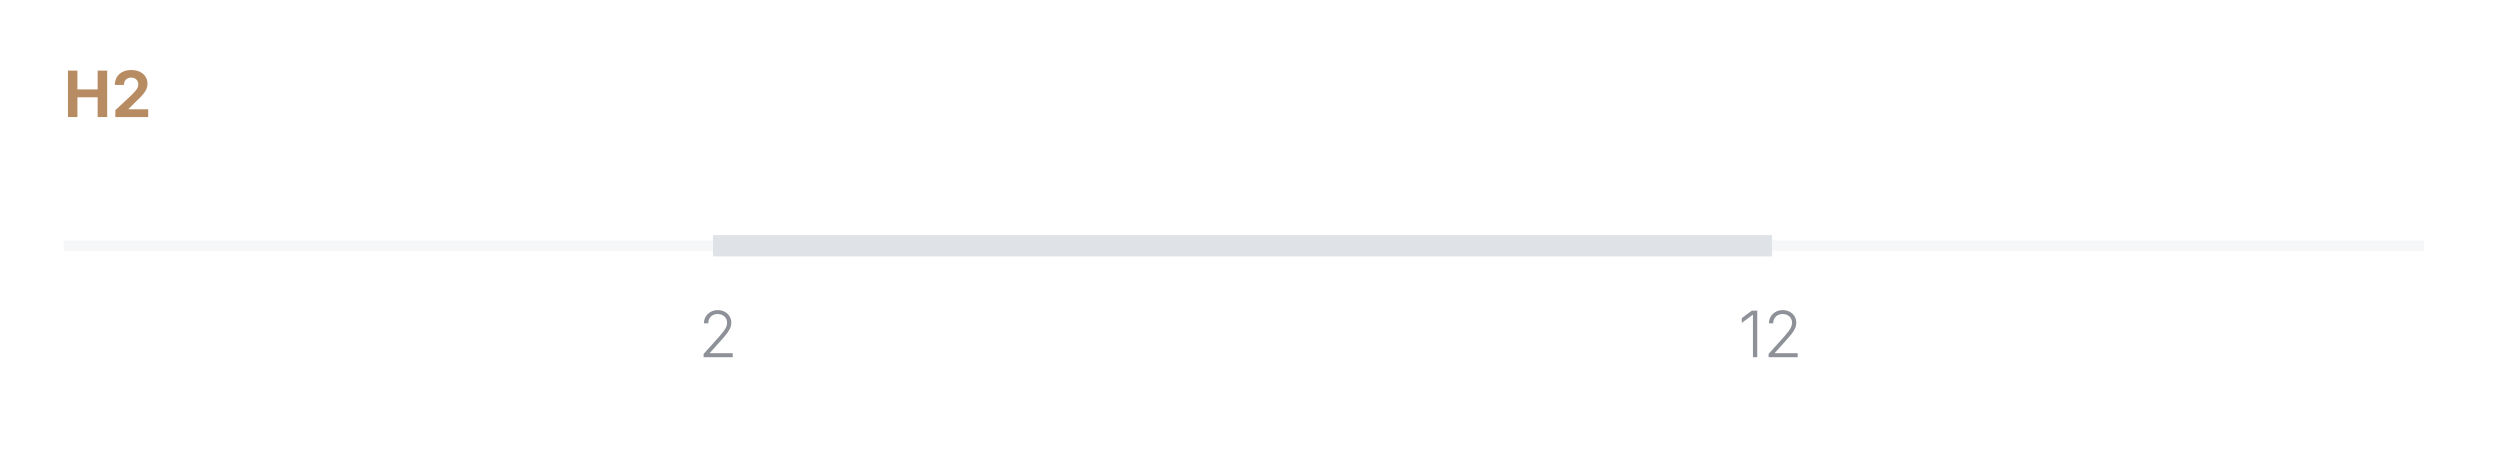
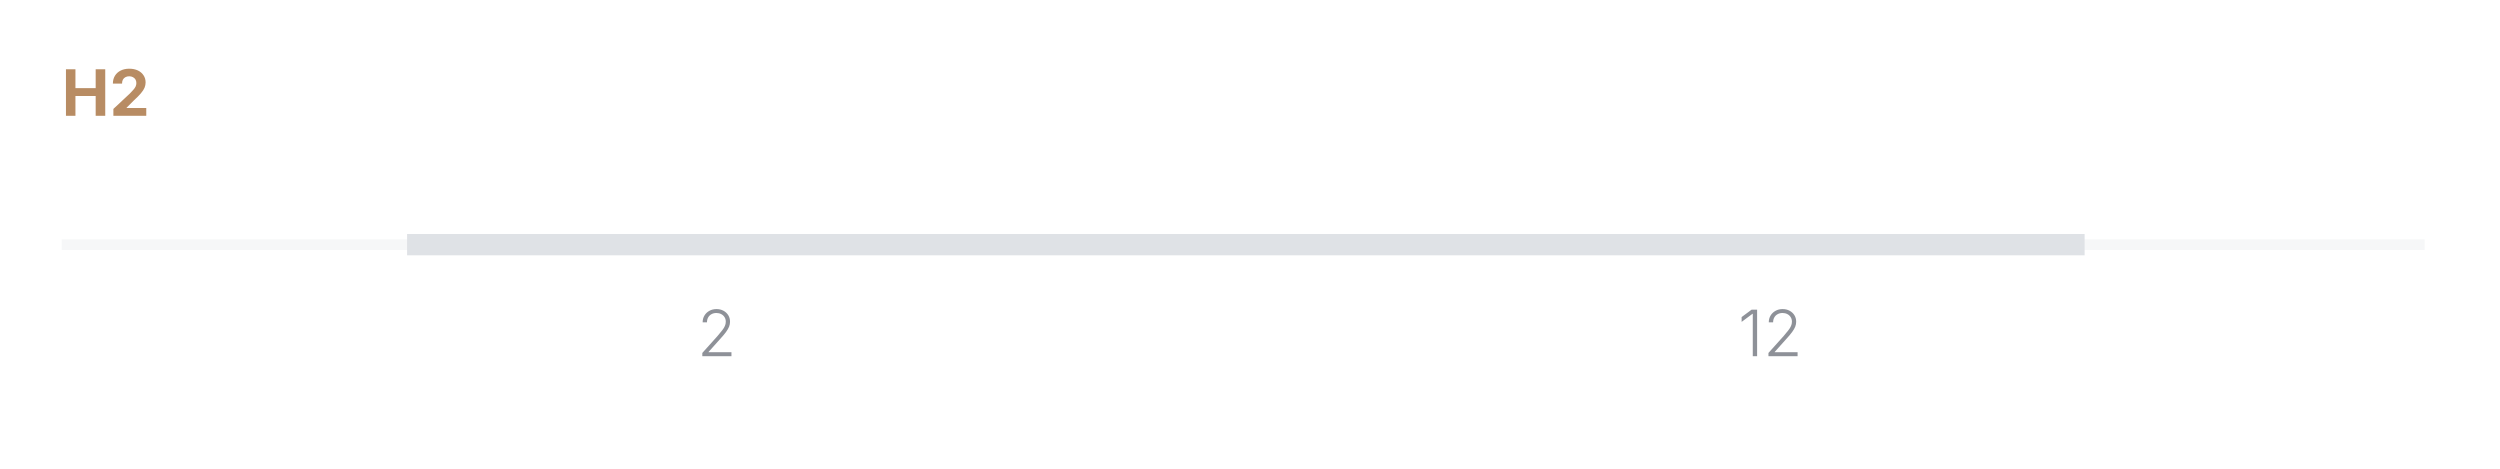
- <svg xmlns="http://www.w3.org/2000/svg" width="913" height="171" viewBox="0 0 913 171" fill="none">
-   <path d="M23.266 89.755H885.27" stroke="#F6F7F8" style="stroke:#F6F7F8;stroke:color(display-p3 0.965 0.969 0.973);stroke-opacity:1;" stroke-width="3.887" stroke-miterlimit="10" stroke-linejoin="round" />
-   <path fill-rule="evenodd" clip-rule="evenodd" d="M260.391 85.868H647.163V93.643H260.391V85.868Z" fill="#DFE2E6" style="fill:#DFE2E6;fill:color(display-p3 0.875 0.886 0.902);fill-opacity:1;" />
-   <path d="M24.816 42.759V25.782H28.279V32.645H35.658V25.782H39.151V42.759H35.658V35.531H28.279V42.759H24.816ZM42.12 42.759V40.238L48.133 34.62C48.639 34.113 49.064 33.658 49.408 33.253C49.773 32.848 50.046 32.453 50.228 32.068C50.41 31.663 50.502 31.238 50.502 30.793C50.502 30.287 50.39 29.852 50.167 29.487C49.945 29.123 49.631 28.839 49.226 28.637C48.841 28.434 48.396 28.333 47.89 28.333C47.363 28.333 46.898 28.444 46.493 28.667C46.108 28.869 45.804 29.173 45.582 29.578C45.379 29.963 45.278 30.439 45.278 31.006H41.937C41.937 29.892 42.19 28.93 42.697 28.12C43.203 27.311 43.901 26.683 44.792 26.238C45.703 25.792 46.736 25.569 47.89 25.569C49.105 25.569 50.157 25.782 51.048 26.207C51.939 26.632 52.627 27.219 53.113 27.968C53.62 28.718 53.873 29.588 53.873 30.58C53.873 31.208 53.751 31.836 53.508 32.463C53.265 33.071 52.82 33.759 52.172 34.528C51.544 35.278 50.653 36.178 49.499 37.231L46.948 39.782V39.904H54.115V42.759H42.12Z" fill="#B88C63" style="fill:#B88C63;fill:color(display-p3 0.722 0.549 0.388);fill-opacity:1;" />
-   <path d="M256.961 130.445V129.261L262.549 123.035C263.237 122.245 263.794 121.567 264.219 121C264.665 120.433 264.989 119.907 265.191 119.421C265.414 118.935 265.525 118.419 265.525 117.872C265.525 117.224 265.373 116.667 265.07 116.202C264.766 115.716 264.351 115.341 263.824 115.078C263.318 114.815 262.741 114.683 262.093 114.683C261.405 114.683 260.798 114.835 260.271 115.139C259.765 115.422 259.37 115.817 259.087 116.323C258.803 116.829 258.662 117.417 258.662 118.085H257.082C257.082 117.153 257.305 116.323 257.751 115.594C258.196 114.865 258.793 114.299 259.542 113.894C260.291 113.468 261.152 113.256 262.124 113.256C263.075 113.256 263.926 113.458 264.675 113.863C265.424 114.268 266.011 114.815 266.436 115.503C266.861 116.192 267.074 116.981 267.074 117.872C267.074 118.479 266.963 119.077 266.74 119.664C266.517 120.231 266.143 120.879 265.616 121.608C265.09 122.336 264.341 123.227 263.369 124.28L259.239 128.896V128.987H267.59V130.445H256.961Z" fill="#8E9198" style="fill:#8E9198;fill:color(display-p3 0.557 0.569 0.596);fill-opacity:1;" />
-   <path d="M641.75 113.468V130.445H640.171V114.987H640.05L636.102 117.933V116.171L639.746 113.468H641.75ZM645.888 130.445V129.261L651.476 123.035C652.165 122.245 652.721 121.567 653.147 121C653.592 120.433 653.916 119.907 654.118 119.421C654.341 118.935 654.452 118.419 654.452 117.872C654.452 117.224 654.301 116.667 653.997 116.202C653.693 115.716 653.278 115.341 652.752 115.078C652.246 114.815 651.669 114.683 651.021 114.683C650.332 114.683 649.725 114.835 649.198 115.139C648.692 115.422 648.298 115.817 648.014 116.323C647.731 116.829 647.589 117.417 647.589 118.085H646.01C646.01 117.153 646.232 116.323 646.678 115.594C647.123 114.865 647.72 114.299 648.47 113.894C649.219 113.468 650.079 113.256 651.051 113.256C652.003 113.256 652.853 113.458 653.602 113.863C654.351 114.268 654.938 114.815 655.364 115.503C655.789 116.192 656.001 116.981 656.001 117.872C656.001 118.479 655.89 119.077 655.667 119.664C655.445 120.231 655.07 120.879 654.544 121.608C654.017 122.336 653.268 123.227 652.296 124.28L648.166 128.896V128.987H656.518V130.445H645.888Z" fill="#8E9198" style="fill:#8E9198;fill:color(display-p3 0.557 0.569 0.596);fill-opacity:1;" />
+ <svg xmlns="http://www.w3.org/2000/svg" width="912" height="171" viewBox="0 0 912 171" fill="none">
+   <path d="M22.508 89.25H884.512" stroke="#F6F7F8" style="stroke:#F6F7F8;stroke:color(display-p3 0.965 0.969 0.973);stroke-opacity:1;" stroke-width="3.887" stroke-miterlimit="10" stroke-linejoin="round" />
+   <path fill-rule="evenodd" clip-rule="evenodd" d="M148.504 85.363H760.469V93.138H148.504V85.363Z" fill="#DFE2E6" style="fill:#DFE2E6;fill:color(display-p3 0.875 0.886 0.902);fill-opacity:1;" />
+   <path d="M24.059 42.254V25.277H27.521V32.141H34.901V25.277H38.393V42.254H34.901V35.026H27.521V42.254H24.059ZM41.362 42.254V39.733L47.375 34.115C47.881 33.608 48.306 33.153 48.65 32.748C49.015 32.343 49.288 31.948 49.47 31.564C49.653 31.159 49.744 30.733 49.744 30.288C49.744 29.782 49.632 29.347 49.41 28.982C49.187 28.618 48.873 28.334 48.468 28.132C48.084 27.929 47.638 27.828 47.132 27.828C46.605 27.828 46.14 27.939 45.735 28.162C45.35 28.365 45.047 28.668 44.824 29.073C44.621 29.458 44.52 29.934 44.52 30.501H41.179C41.179 29.387 41.433 28.425 41.939 27.616C42.445 26.806 43.143 26.178 44.034 25.733C44.945 25.287 45.978 25.064 47.132 25.064C48.347 25.064 49.4 25.277 50.29 25.702C51.181 26.127 51.87 26.715 52.355 27.464C52.862 28.213 53.115 29.083 53.115 30.075C53.115 30.703 52.993 31.331 52.75 31.958C52.507 32.566 52.062 33.254 51.414 34.023C50.786 34.773 49.896 35.674 48.742 36.726L46.191 39.278V39.399H53.358V42.254H41.362Z" fill="#B88C63" style="fill:#B88C63;fill:color(display-p3 0.722 0.549 0.388);fill-opacity:1;" />
+   <path d="M256.203 129.94V128.756L261.791 122.53C262.48 121.74 263.036 121.062 263.461 120.495C263.907 119.928 264.231 119.402 264.433 118.916C264.656 118.43 264.767 117.914 264.767 117.367C264.767 116.719 264.616 116.163 264.312 115.697C264.008 115.211 263.593 114.836 263.067 114.573C262.561 114.31 261.983 114.178 261.336 114.178C260.647 114.178 260.04 114.33 259.513 114.634C259.007 114.917 258.612 115.312 258.329 115.818C258.046 116.324 257.904 116.912 257.904 117.58H256.325C256.325 116.648 256.547 115.818 256.993 115.089C257.438 114.361 258.035 113.794 258.785 113.389C259.534 112.964 260.394 112.751 261.366 112.751C262.318 112.751 263.168 112.953 263.917 113.358C264.666 113.763 265.253 114.31 265.678 114.998C266.104 115.687 266.316 116.476 266.316 117.367C266.316 117.975 266.205 118.572 265.982 119.159C265.759 119.726 265.385 120.374 264.858 121.103C264.332 121.832 263.583 122.722 262.611 123.775L258.481 128.391V128.482H266.833V129.94H256.203Z" fill="#8E9198" style="fill:#8E9198;fill:color(display-p3 0.557 0.569 0.596);fill-opacity:1;" />
+   <path d="M640.993 112.964V129.94H639.413V114.482H639.292L635.344 117.428V115.666L638.988 112.964H640.993ZM645.13 129.94V128.756L650.718 122.53C651.407 121.74 651.964 121.062 652.389 120.495C652.834 119.928 653.158 119.402 653.361 118.916C653.583 118.43 653.695 117.914 653.695 117.367C653.695 116.719 653.543 116.163 653.239 115.697C652.935 115.211 652.52 114.836 651.994 114.573C651.488 114.31 650.911 114.178 650.263 114.178C649.574 114.178 648.967 114.33 648.441 114.634C647.935 114.917 647.54 115.312 647.256 115.818C646.973 116.324 646.831 116.912 646.831 117.58H645.252C645.252 116.648 645.475 115.818 645.92 115.089C646.365 114.361 646.963 113.794 647.712 113.389C648.461 112.964 649.321 112.751 650.293 112.751C651.245 112.751 652.095 112.953 652.844 113.358C653.593 113.763 654.181 114.31 654.606 114.998C655.031 115.687 655.243 116.476 655.243 117.367C655.243 117.975 655.132 118.572 654.909 119.159C654.687 119.726 654.312 120.374 653.786 121.103C653.259 121.832 652.51 122.722 651.538 123.775L647.408 128.391V128.482H655.76V129.94H645.13Z" fill="#8E9198" style="fill:#8E9198;fill:color(display-p3 0.557 0.569 0.596);fill-opacity:1;" />
</svg>
